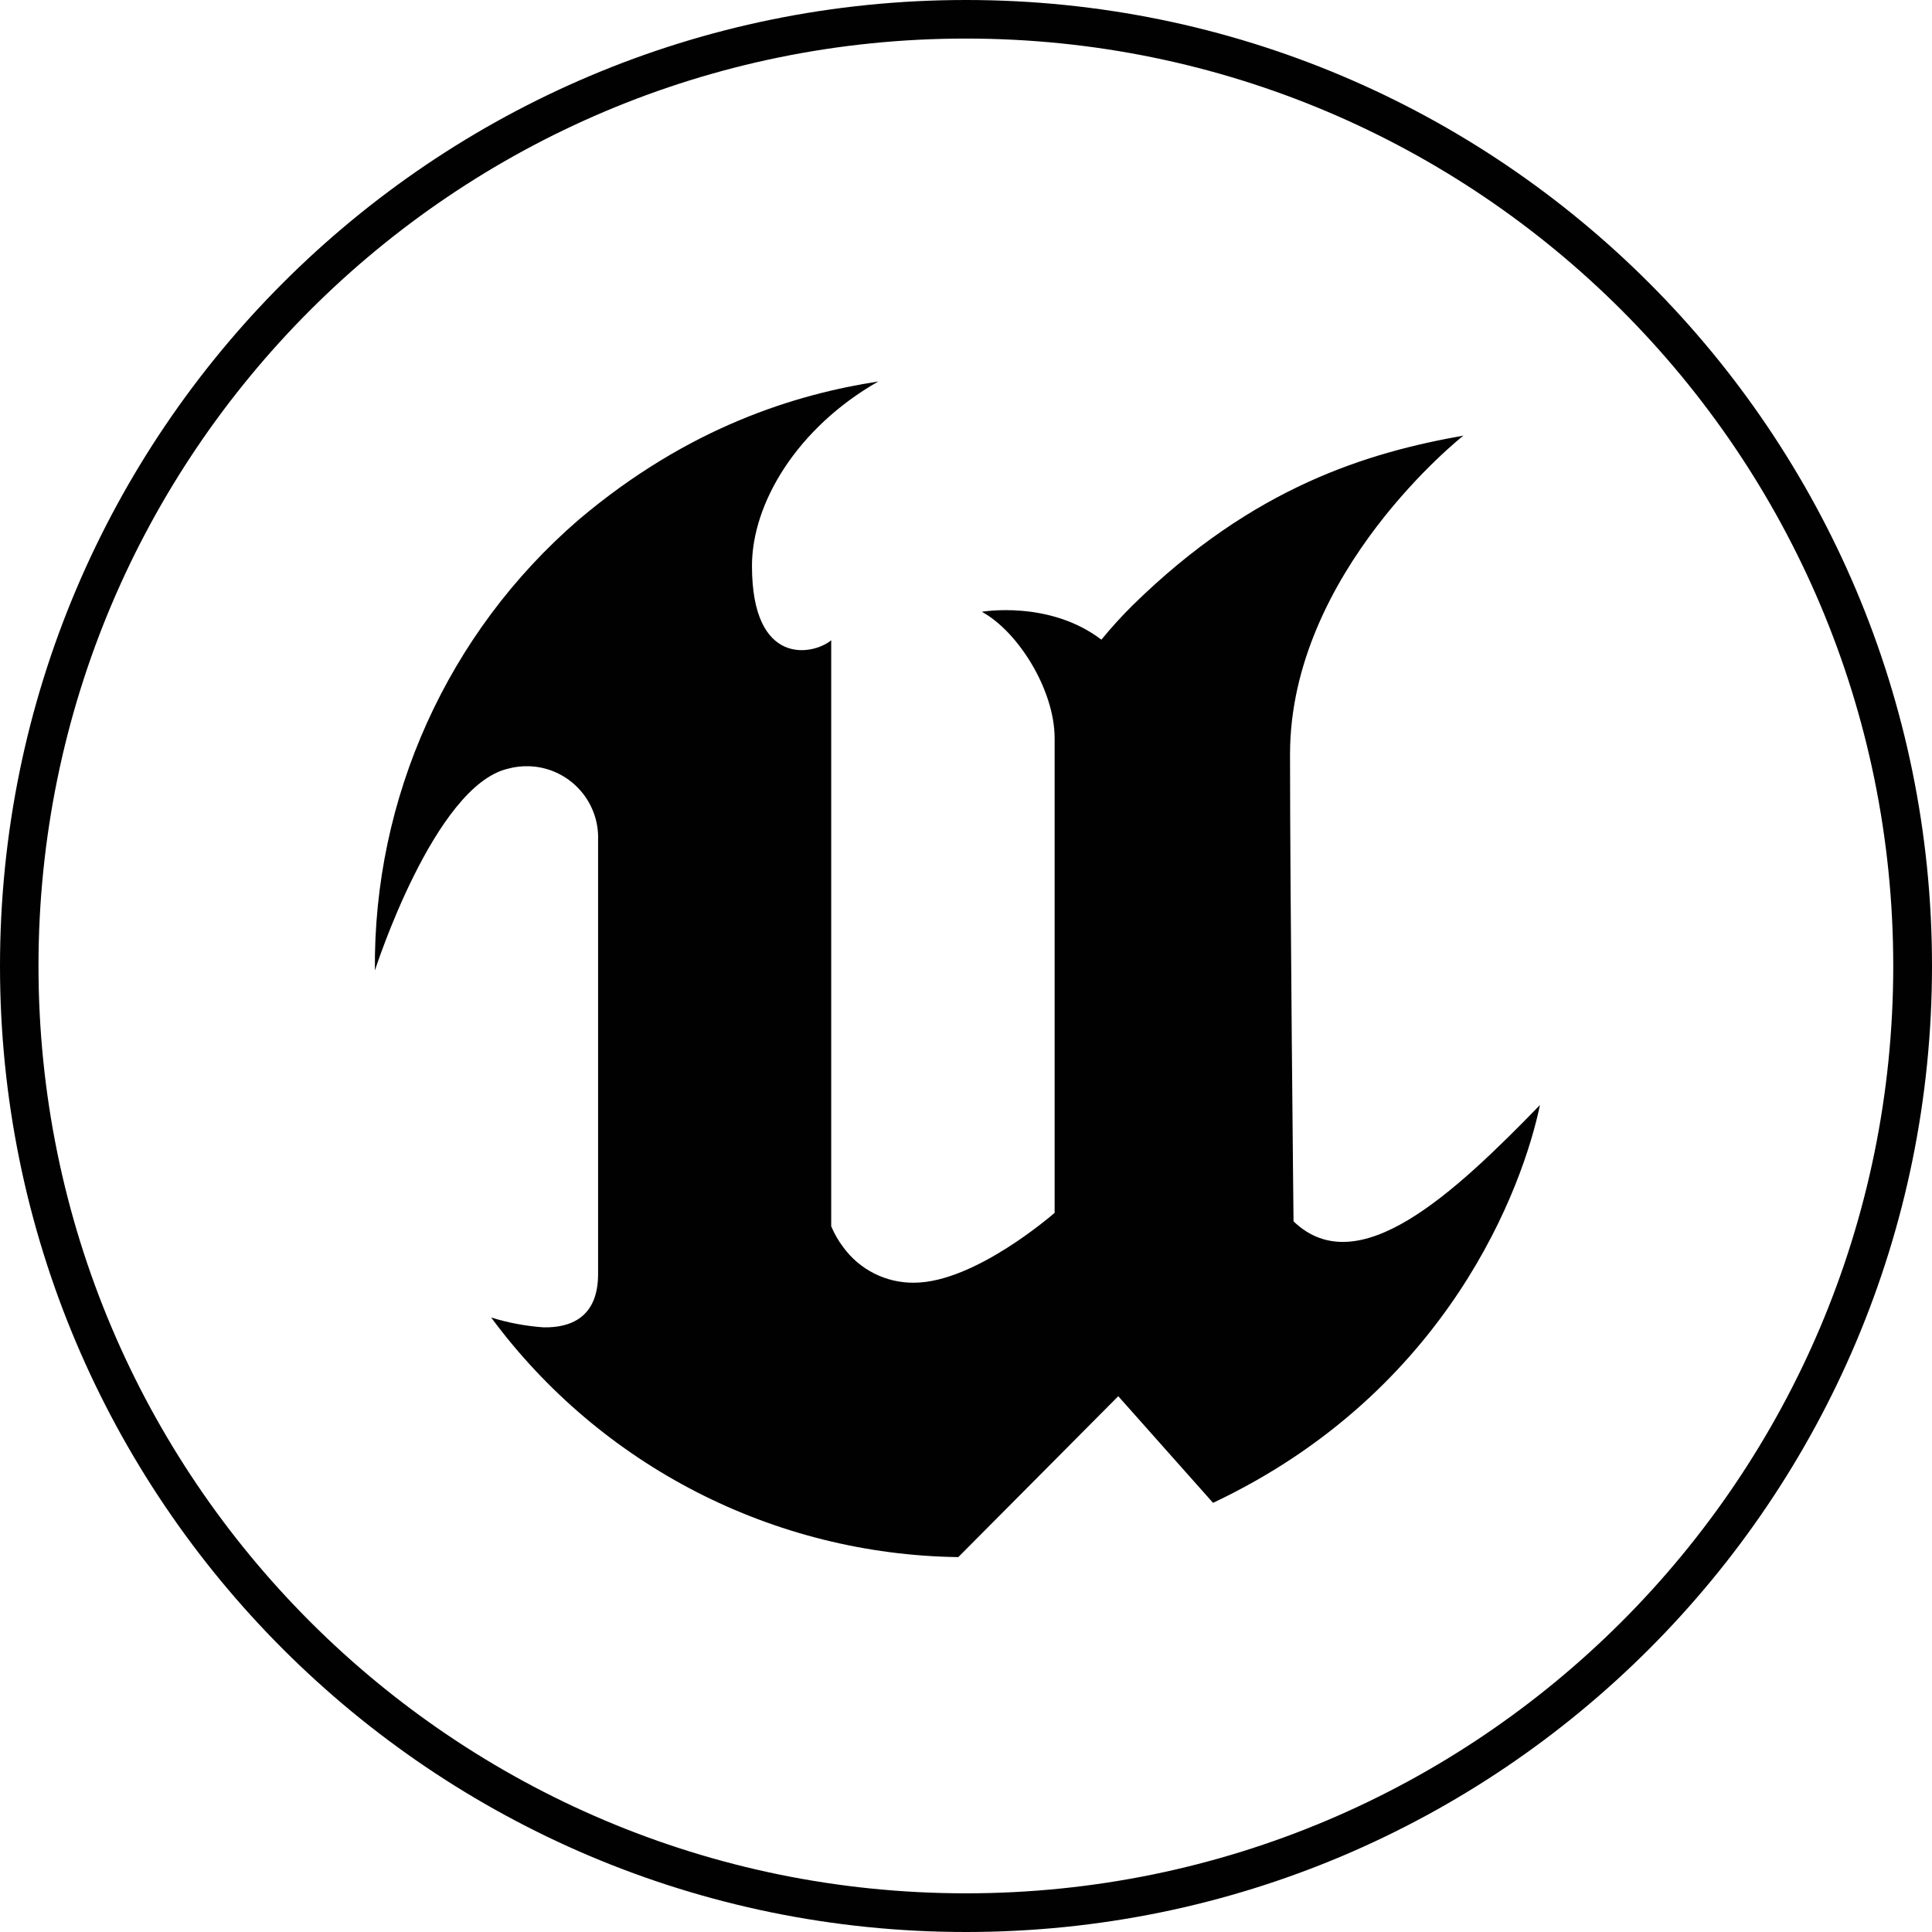
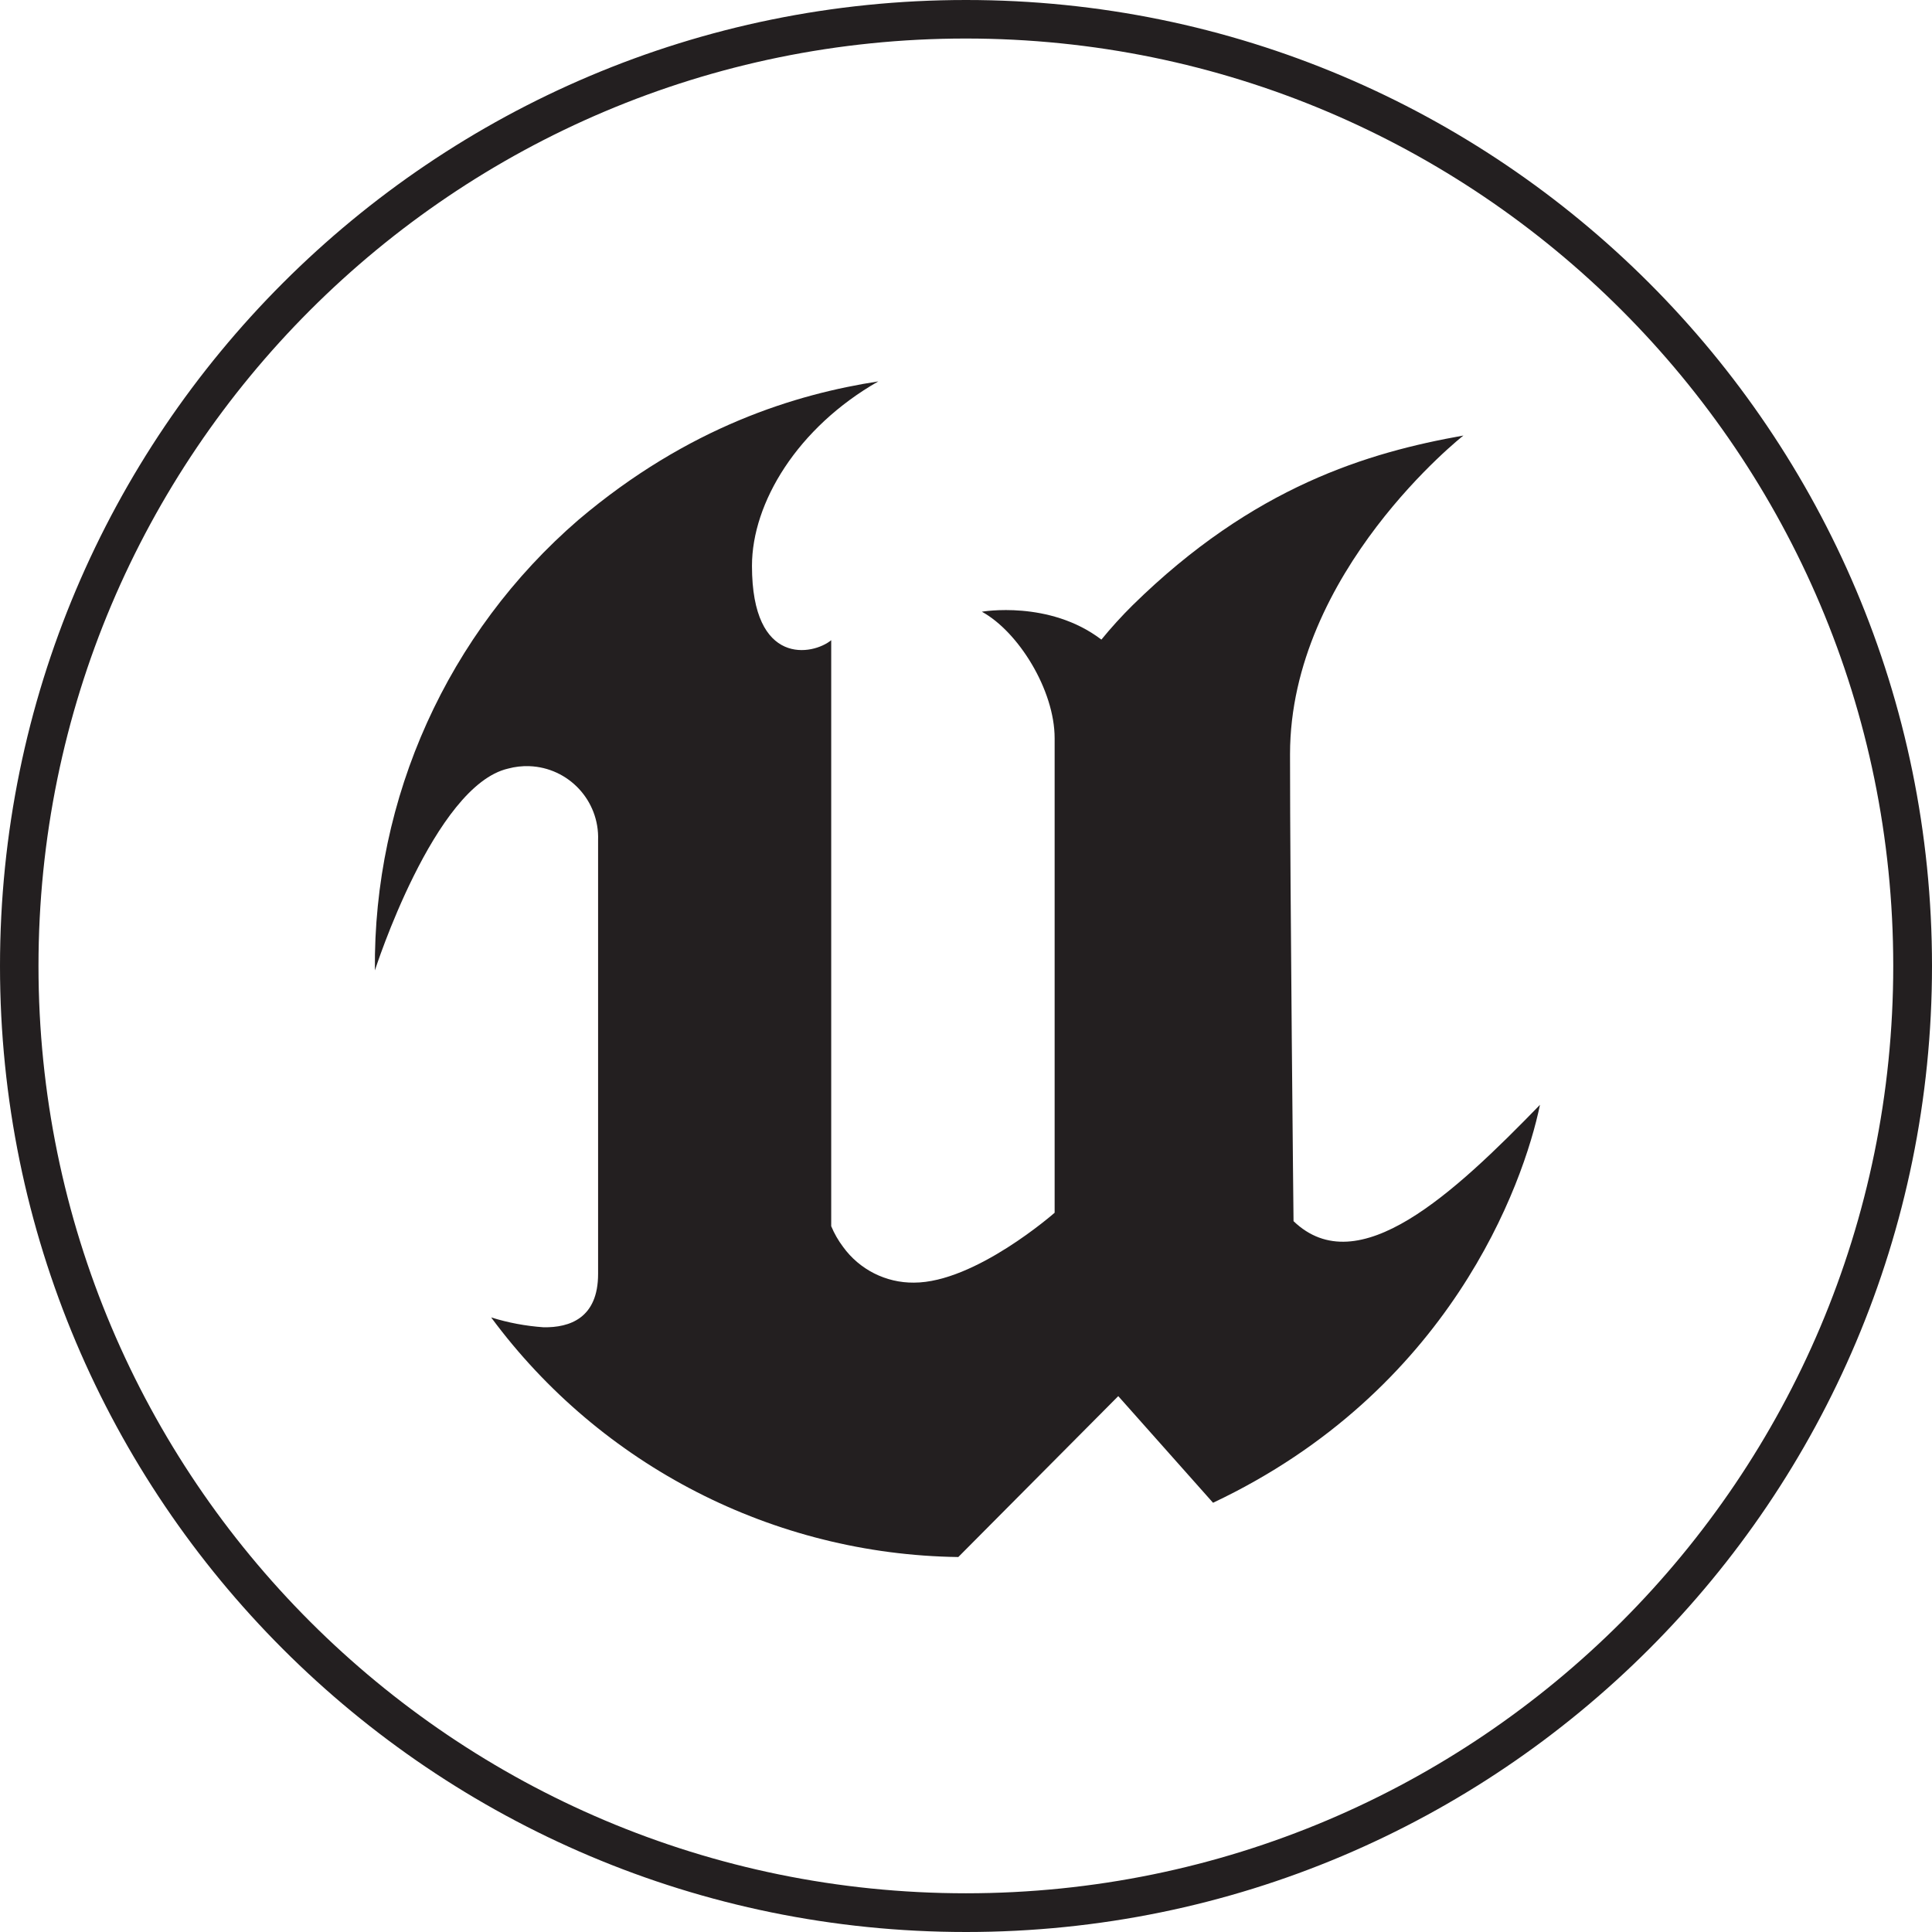
<svg xmlns="http://www.w3.org/2000/svg" id="Layer_1" data-name="Layer 1" viewBox="0 0 512 512">
  <defs>
    <style>
      .cls-1 {
-         fill: #010101;
+         fill: #231f20;
        fill-rule: evenodd;
        stroke-width: 0px;
      }
    </style>
  </defs>
-   <path class="cls-1" d="M408.11,292.81h0c-4.41,21.29-24.05,75.89-86.64,105.46l-25.12-28.26-42.39,42.64c-48.92-.66-94.72-24.15-123.8-63.5,4.51,1.4,9.17,2.28,13.88,2.61,6.94.13,14.46-2.42,14.46-14.13v-114.99c.37-10.45-7.81-19.22-18.26-19.58-1.88-.07-3.76.15-5.57.64-19.62,4.49-35.32,53.49-35.32,53.49-.44-45.79,19.29-89.46,53.94-119.4,29.23-24.77,57.79-33.34,79.48-36.7-21.43,12.21-33.49,32.15-33.49,48.89,0,26.83,16.2,23.66,21,19.7v155.29c.81,1.95,1.87,3.79,3.14,5.48,4.35,6.02,11.36,9.56,18.79,9.48,16.23,0,37.28-18.52,37.28-18.52v-125.75c0-12.79-9.64-28.26-19.29-33.53,0,0,17.87-3.14,31.68,7.39h0c2.59-3.17,5.35-6.21,8.26-9.09,32.12-31.55,62.43-40.5,87.68-44.99h0s-45.95,36.11-45.95,84.46c0,36,.93,123.77.93,123.77,17.1,16.42,42.42-7.28,65.31-30.83Z" />
-   <path class="cls-1" d="M255.98,0C114.6,0,0,114.63,0,256.02c0,141.38,114.63,255.99,256.02,255.98,141.38,0,255.99-114.63,255.98-256.02h0C512,114.61,397.39,0,256.02,0c-.01,0-.02,0-.03,0ZM255.98,501.75c-135.73,0-245.77-110.02-245.78-245.75,0-135.73,110.02-245.77,245.75-245.78,135.73,0,245.77,110.02,245.78,245.75v.02c0,135.73-110.02,245.76-245.75,245.76Z" />
+   <path class="cls-1" d="M342.8,323.65s-.93-87.77-.93-123.77c0-48.35,45.95-84.46,45.95-84.46-25.24,4.49-55.56,13.44-87.68,44.99-2.91,2.88-5.67,5.92-8.26,9.09-13.81-10.53-31.68-7.39-31.68-7.39,9.65,5.27,19.29,20.74,19.29,33.53v125.75s-21.05,18.52-37.28,18.52c-7.43.08-14.44-3.46-18.79-9.48-1.27-1.69-2.33-3.53-3.14-5.48v-155.29c-4.8,3.96-21,7.13-21-19.7,0-16.73,12.06-36.67,33.49-48.89-21.7,3.36-50.25,11.93-79.48,36.7-34.65,29.94-54.38,73.61-53.94,119.4,0,0,15.7-49,35.32-53.49,1.82-.49,3.69-.7,5.57-.64,10.45.37,18.62,9.13,18.26,19.58v114.99c0,11.71-7.52,14.25-14.46,14.13-4.71-.33-9.37-1.2-13.88-2.61,29.08,39.35,74.88,62.84,123.8,63.5l42.39-42.64,25.12,28.26c62.59-29.58,82.23-84.18,86.64-105.46-22.89,23.55-48.21,47.25-65.31,30.83Z" />
+   <path class="cls-1" d="M256.02,0h-.03C114.6,0,0,114.63,0,256.02s114.63,255.99,256.02,255.98c141.38,0,255.99-114.63,255.98-256.02h0C512,114.61,397.39,0,256.02,0ZM501.73,255.98c0,135.73-110.02,245.76-245.75,245.76-135.73,0-245.77-110.02-245.78-245.75,0-135.73,110.02-245.77,245.75-245.78,135.73,0,245.77,110.02,245.78,245.75v.02Z" />
</svg>
